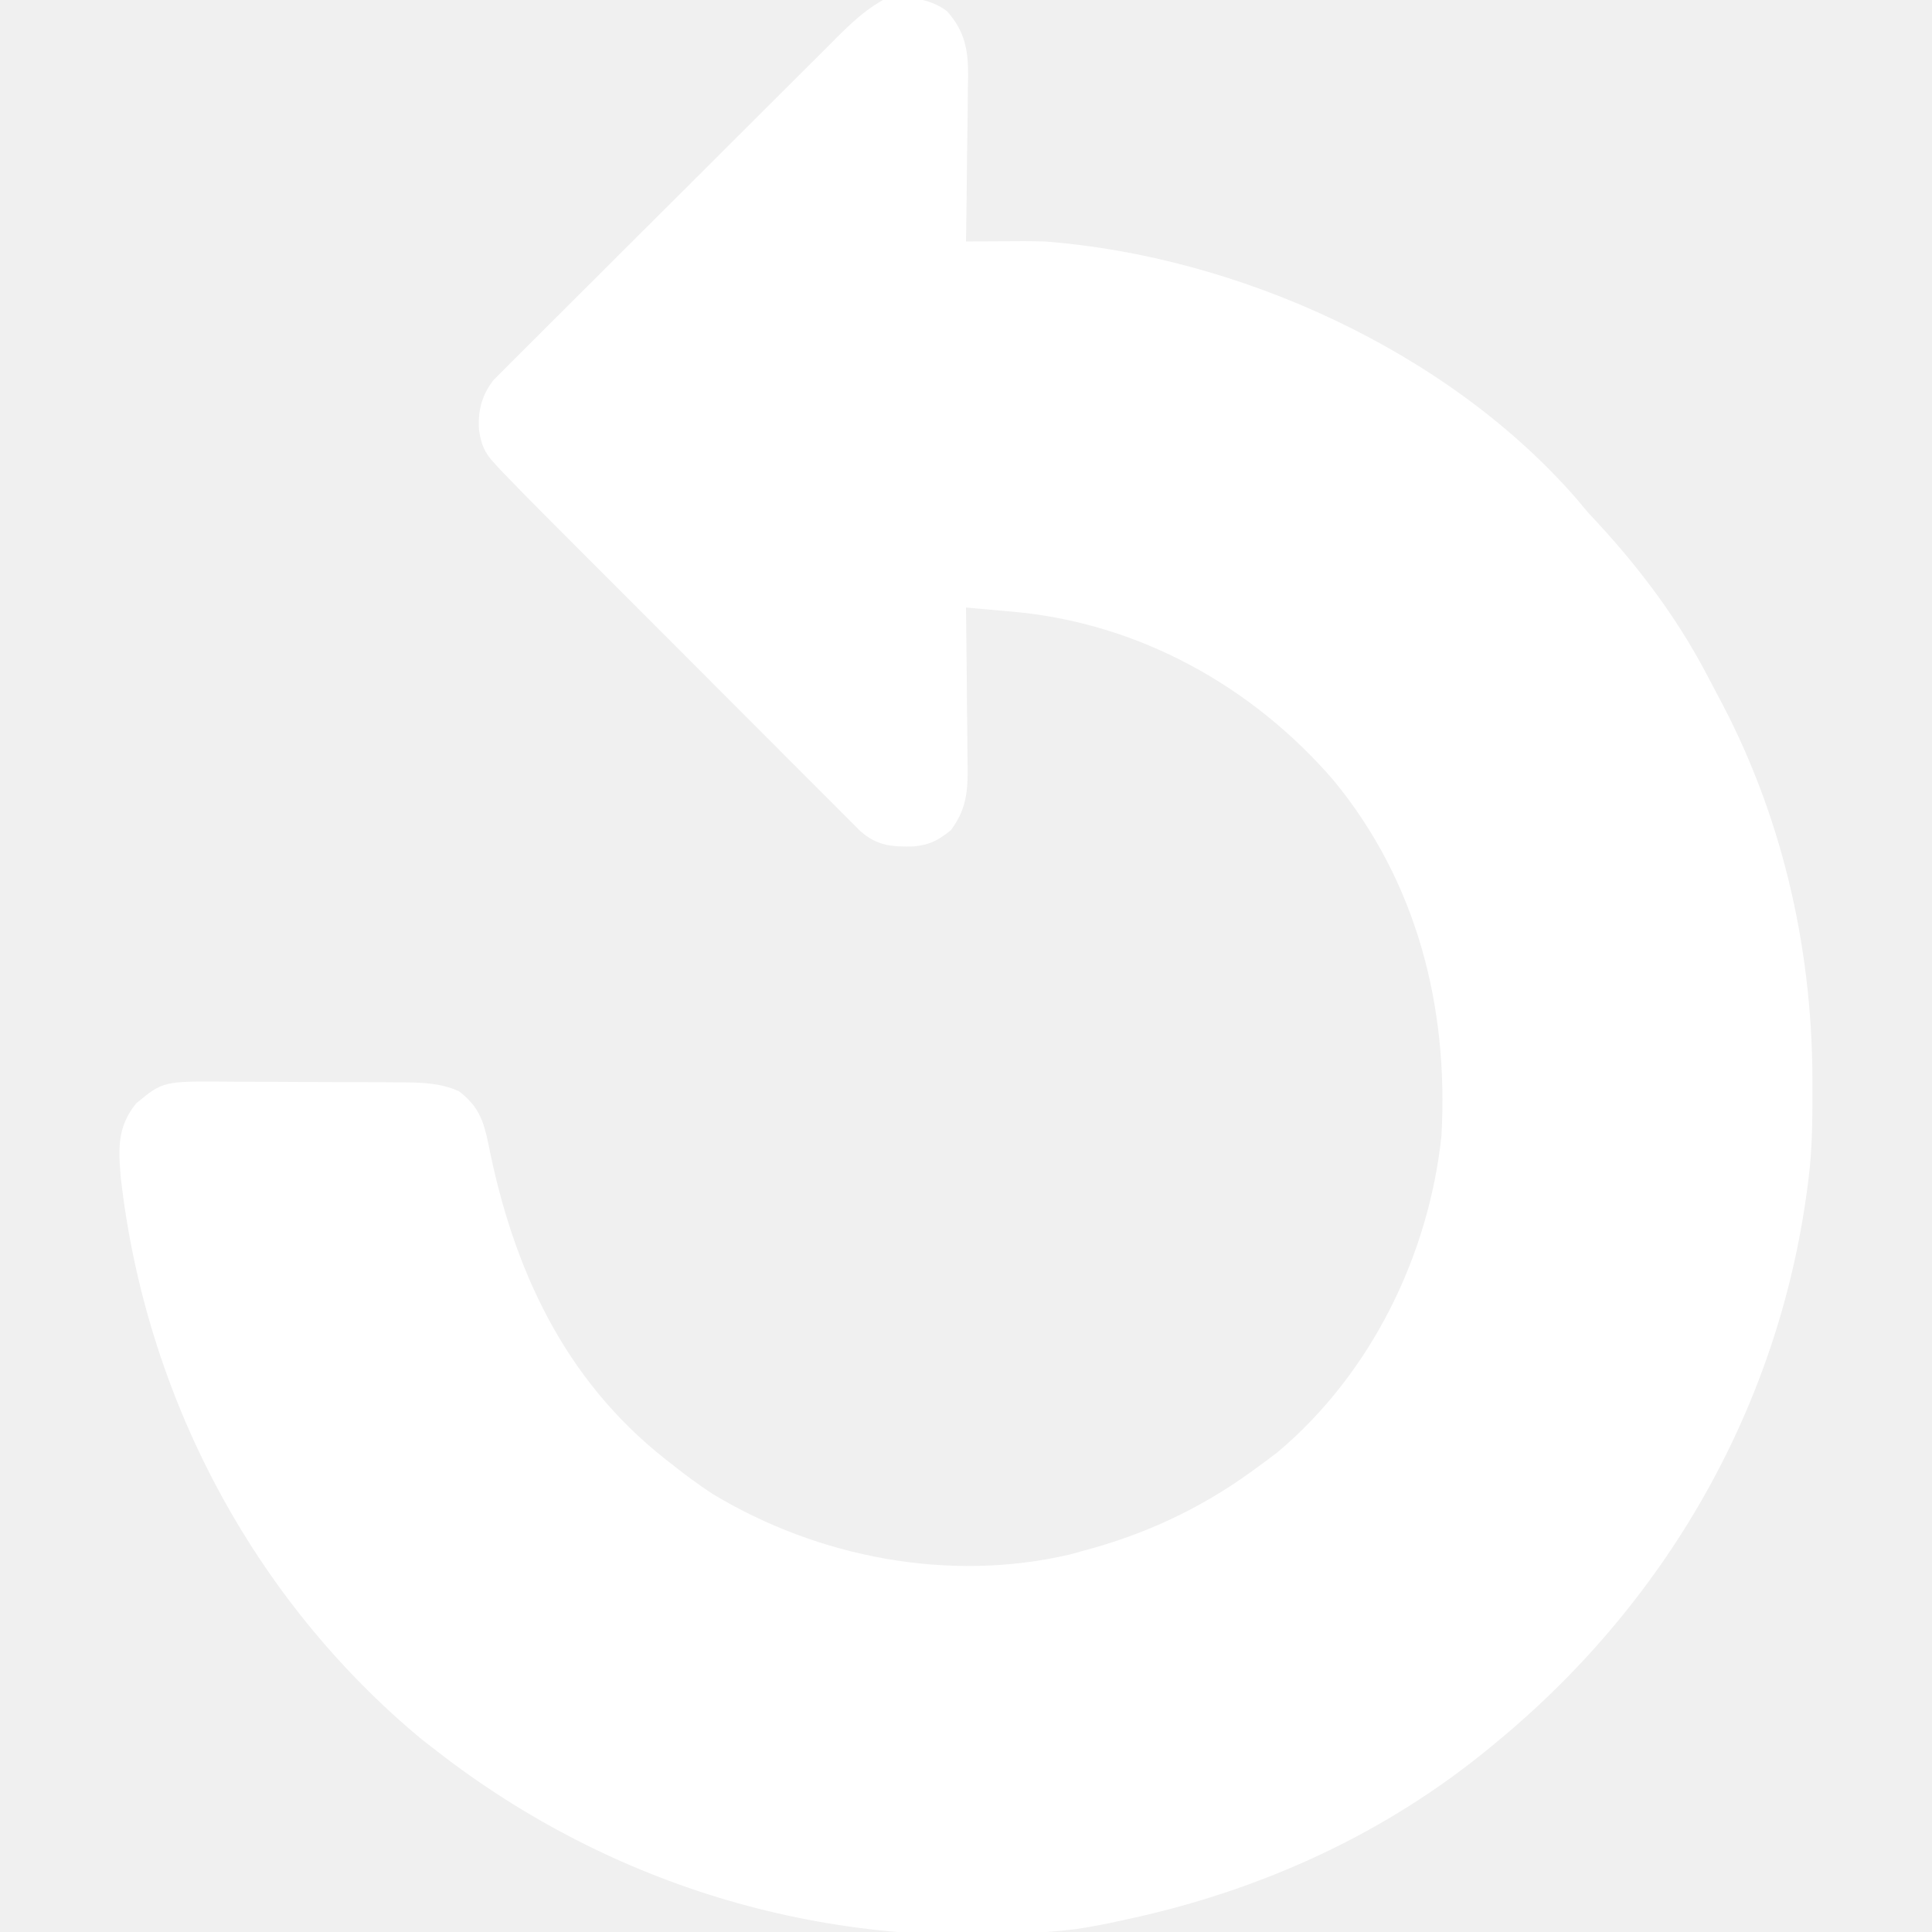
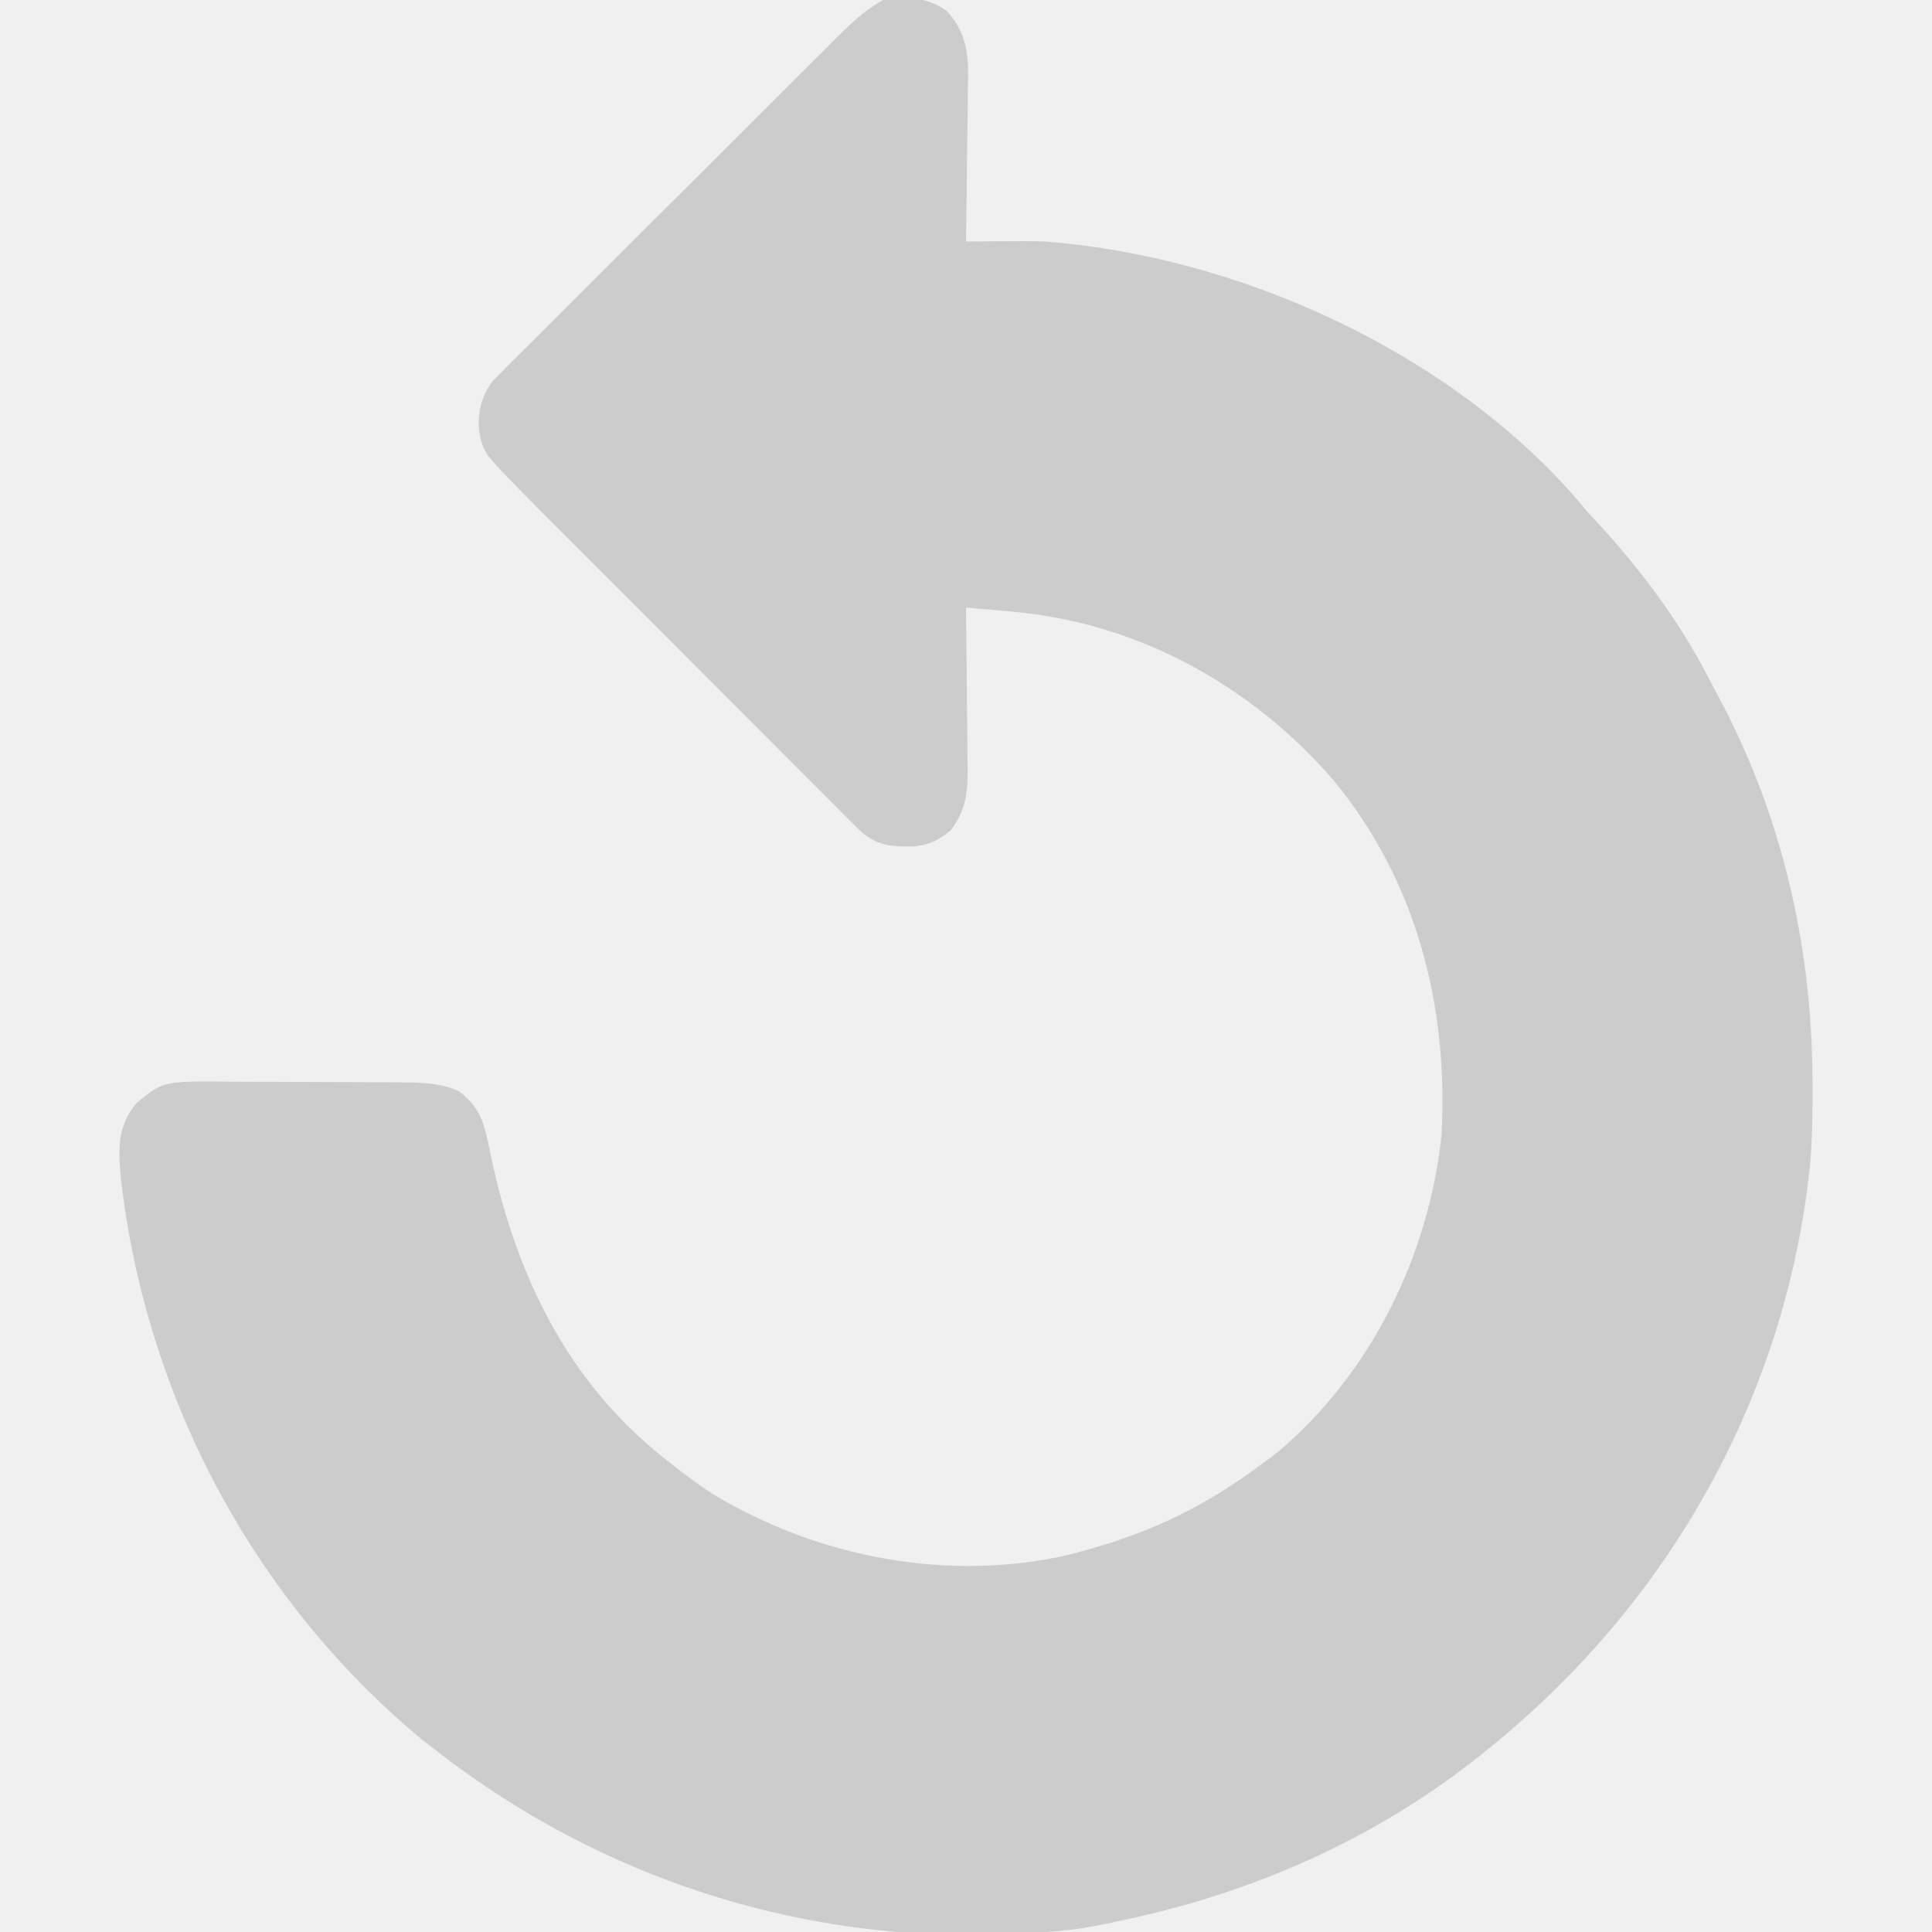
<svg xmlns="http://www.w3.org/2000/svg" version="1.1" width="512" height="512">
  <g transform="translate(512,0) scale(-1,1)">
-     <path d="M0 0 C6.14 3.45 10.79 8.5 15.74 13.45 C16.71 14.41 17.68 15.38 18.66 16.35 C21.29 18.96 23.91 21.58 26.53 24.2 C28.17 25.84 29.82 27.48 31.46 29.11 C37.19 34.83 42.92 40.55 48.64 46.27 C53.97 51.6 59.31 56.92 64.66 62.23 C69.25 66.8 73.84 71.38 78.42 75.96 C81.16 78.7 83.89 81.43 86.64 84.15 C89.22 86.71 91.79 89.28 94.35 91.86 C95.74 93.25 97.14 94.63 98.54 96.02 C99.36 96.85 100.19 97.69 101.04 98.55 C101.76 99.27 102.48 99.99 103.22 100.73 C106.31 104.68 107.4 108.91 107.06 113.88 C106.51 117.74 105.67 119.86 103.02 122.72 C102.39 123.41 101.76 124.1 101.1 124.81 C97.29 128.78 93.44 132.71 89.55 136.6 C88.63 137.52 87.71 138.45 86.76 139.4 C84.25 141.91 81.75 144.42 79.24 146.93 C77.67 148.5 76.1 150.07 74.53 151.64 C69.06 157.12 63.58 162.6 58.1 168.08 C53 173.18 47.91 178.29 42.81 183.4 C38.43 187.8 34.04 192.19 29.65 196.58 C27.03 199.2 24.42 201.82 21.8 204.44 C18.9 207.36 15.98 210.27 13.06 213.18 C12.2 214.05 11.34 214.92 10.45 215.81 C9.26 217 9.26 217 8.04 218.21 C7.35 218.9 6.66 219.58 5.96 220.29 C1.46 224.22 -2.44 224.44 -8.24 224.31 C-12.56 223.83 -14.58 222.73 -18 220 C-22.62 213.82 -22.53 208.49 -22.39 200.94 C-22.38 199.8 -22.38 198.65 -22.37 197.47 C-22.35 193.84 -22.3 190.2 -22.25 186.56 C-22.23 184.09 -22.21 181.62 -22.2 179.14 C-22.15 173.09 -22.08 167.05 -22 161 C-25.32 161.29 -28.64 161.59 -31.95 161.89 C-32.88 161.98 -33.81 162.06 -34.77 162.14 C-67.85 165.19 -97.89 181.82 -119.48 206.88 C-141.5 233.68 -149.92 266.79 -148 301 C-144.61 332.88 -129.29 364.01 -104.62 384.81 C-102.77 386.24 -100.9 387.63 -99 389 C-98.44 389.41 -97.88 389.81 -97.31 390.23 C-83.6 400.07 -69.28 406.67 -53 411 C-51.84 411.32 -50.68 411.64 -49.49 411.97 C-17.44 419.42 17.07 412.79 45 396 C48.83 393.52 52.43 390.85 56 388 C56.54 387.58 57.08 387.16 57.64 386.72 C84.54 365.52 98.05 336.14 104.56 303.19 C105.87 296.93 107.17 293.16 112.38 289.19 C117.24 286.99 122.22 286.87 127.51 286.84 C128.78 286.83 130.05 286.82 131.36 286.81 C132.74 286.8 134.11 286.8 135.49 286.8 C136.19 286.79 136.89 286.79 137.61 286.79 C141.32 286.77 145.02 286.76 148.73 286.76 C152.54 286.75 156.34 286.73 160.15 286.7 C163.09 286.68 166.04 286.68 168.99 286.68 C170.39 286.67 171.79 286.67 173.19 286.65 C190.78 286.5 190.78 286.5 197.94 292.44 C202.91 298.61 202.65 304.32 202 312 C195.48 369.76 167.13 423.68 122.25 460.94 C120.51 462.31 118.76 463.66 117 465 C116.13 465.66 115.26 466.32 114.37 467 C66.51 502.6 8.16 518.17 -51.15 511.23 C-55.14 510.64 -59.07 509.88 -63 509 C-64.42 508.69 -64.42 508.69 -65.86 508.38 C-100.77 500.7 -133.35 485.82 -161 463 C-161.57 462.54 -162.13 462.07 -162.71 461.59 C-209.12 423.29 -239.19 369.48 -245.61 309.44 C-246.3 302.26 -246.35 295.08 -246.31 287.88 C-246.31 287.12 -246.31 286.36 -246.31 285.58 C-246.15 250.11 -237.98 215.16 -221 183.86 C-219.98 181.96 -218.99 180.05 -217.99 178.14 C-209.76 162.6 -199.07 148.73 -187 136 C-185.89 134.69 -184.79 133.38 -183.69 132.06 C-149.52 92.93 -94.18 67.97 -43 64 C-39.31 63.89 -35.63 63.9 -31.94 63.94 C-30.5 63.94 -30.5 63.94 -29.03 63.95 C-26.68 63.96 -24.34 63.98 -22 64 C-22.01 63.35 -22.02 62.71 -22.03 62.04 C-22.14 55.29 -22.22 48.54 -22.27 41.8 C-22.3 39.28 -22.33 36.76 -22.38 34.25 C-22.44 30.62 -22.47 27 -22.49 23.38 C-22.51 22.26 -22.54 21.14 -22.57 19.99 C-22.57 13.07 -21.66 8.28 -17 3 C-12.11 -0.73 -5.94 -1.06 0 0 Z " fill="#ffffff" transform="translate(278,0)" />
+     <path d="M0 0 C6.14 3.45 10.79 8.5 15.74 13.45 C16.71 14.41 17.68 15.38 18.66 16.35 C21.29 18.96 23.91 21.58 26.53 24.2 C28.17 25.84 29.82 27.48 31.46 29.11 C37.19 34.83 42.92 40.55 48.64 46.27 C53.97 51.6 59.31 56.92 64.66 62.23 C69.25 66.8 73.84 71.38 78.42 75.96 C81.16 78.7 83.89 81.43 86.64 84.15 C89.22 86.71 91.79 89.28 94.35 91.86 C95.74 93.25 97.14 94.63 98.54 96.02 C99.36 96.85 100.19 97.69 101.04 98.55 C101.76 99.27 102.48 99.99 103.22 100.73 C106.31 104.68 107.4 108.91 107.06 113.88 C106.51 117.74 105.67 119.86 103.02 122.72 C102.39 123.41 101.76 124.1 101.1 124.81 C97.29 128.78 93.44 132.71 89.55 136.6 C88.63 137.52 87.71 138.45 86.76 139.4 C84.25 141.91 81.75 144.42 79.24 146.93 C77.67 148.5 76.1 150.07 74.53 151.64 C69.06 157.12 63.58 162.6 58.1 168.08 C53 173.18 47.91 178.29 42.81 183.4 C38.43 187.8 34.04 192.19 29.65 196.58 C27.03 199.2 24.42 201.82 21.8 204.44 C18.9 207.36 15.98 210.27 13.06 213.18 C12.2 214.05 11.34 214.92 10.45 215.81 C9.26 217 9.26 217 8.04 218.21 C7.35 218.9 6.66 219.58 5.96 220.29 C1.46 224.22 -2.44 224.44 -8.24 224.31 C-12.56 223.83 -14.58 222.73 -18 220 C-22.62 213.82 -22.53 208.49 -22.39 200.94 C-22.38 199.8 -22.38 198.65 -22.37 197.47 C-22.35 193.84 -22.3 190.2 -22.25 186.56 C-22.23 184.09 -22.21 181.62 -22.2 179.14 C-22.15 173.09 -22.08 167.05 -22 161 C-25.32 161.29 -28.64 161.59 -31.95 161.89 C-32.88 161.98 -33.81 162.06 -34.77 162.14 C-67.85 165.19 -97.89 181.82 -119.48 206.88 C-141.5 233.68 -149.92 266.79 -148 301 C-144.61 332.88 -129.29 364.01 -104.62 384.81 C-102.77 386.24 -100.9 387.63 -99 389 C-98.44 389.41 -97.88 389.81 -97.31 390.23 C-83.6 400.07 -69.28 406.67 -53 411 C-51.84 411.32 -50.68 411.64 -49.49 411.97 C-17.44 419.42 17.07 412.79 45 396 C48.83 393.52 52.43 390.85 56 388 C56.54 387.58 57.08 387.16 57.64 386.72 C84.54 365.52 98.05 336.14 104.56 303.19 C105.87 296.93 107.17 293.16 112.38 289.19 C117.24 286.99 122.22 286.87 127.51 286.84 C128.78 286.83 130.05 286.82 131.36 286.81 C132.74 286.8 134.11 286.8 135.49 286.8 C136.19 286.79 136.89 286.79 137.61 286.79 C141.32 286.77 145.02 286.76 148.73 286.76 C152.54 286.75 156.34 286.73 160.15 286.7 C163.09 286.68 166.04 286.68 168.99 286.68 C170.39 286.67 171.79 286.67 173.19 286.65 C190.78 286.5 190.78 286.5 197.94 292.44 C202.91 298.61 202.65 304.32 202 312 C195.48 369.76 167.13 423.68 122.25 460.94 C120.51 462.31 118.76 463.66 117 465 C116.13 465.66 115.26 466.32 114.37 467 C66.51 502.6 8.16 518.17 -51.15 511.23 C-55.14 510.64 -59.07 509.88 -63 509 C-64.42 508.69 -64.42 508.69 -65.86 508.38 C-100.77 500.7 -133.35 485.82 -161 463 C-161.57 462.54 -162.13 462.07 -162.71 461.59 C-209.12 423.29 -239.19 369.48 -245.61 309.44 C-246.3 302.26 -246.35 295.08 -246.31 287.88 C-246.31 287.12 -246.31 286.36 -246.31 285.58 C-246.15 250.11 -237.98 215.16 -221 183.86 C-219.98 181.96 -218.99 180.05 -217.99 178.14 C-209.76 162.6 -199.07 148.73 -187 136 C-185.89 134.69 -184.79 133.38 -183.69 132.06 C-149.52 92.93 -94.18 67.97 -43 64 C-39.31 63.89 -35.63 63.9 -31.94 63.94 C-30.5 63.94 -30.5 63.94 -29.03 63.95 C-26.68 63.96 -24.34 63.98 -22 64 C-22.01 63.35 -22.02 62.71 -22.03 62.04 C-22.14 55.29 -22.22 48.54 -22.27 41.8 C-22.3 39.28 -22.33 36.76 -22.38 34.25 C-22.44 30.62 -22.47 27 -22.49 23.38 C-22.51 22.26 -22.54 21.14 -22.57 19.99 C-22.57 13.07 -21.66 8.28 -17 3 C-12.11 -0.73 -5.94 -1.06 0 0 Z " fill="#ccc" transform="translate(278,0)" />
  </g>
</svg>
